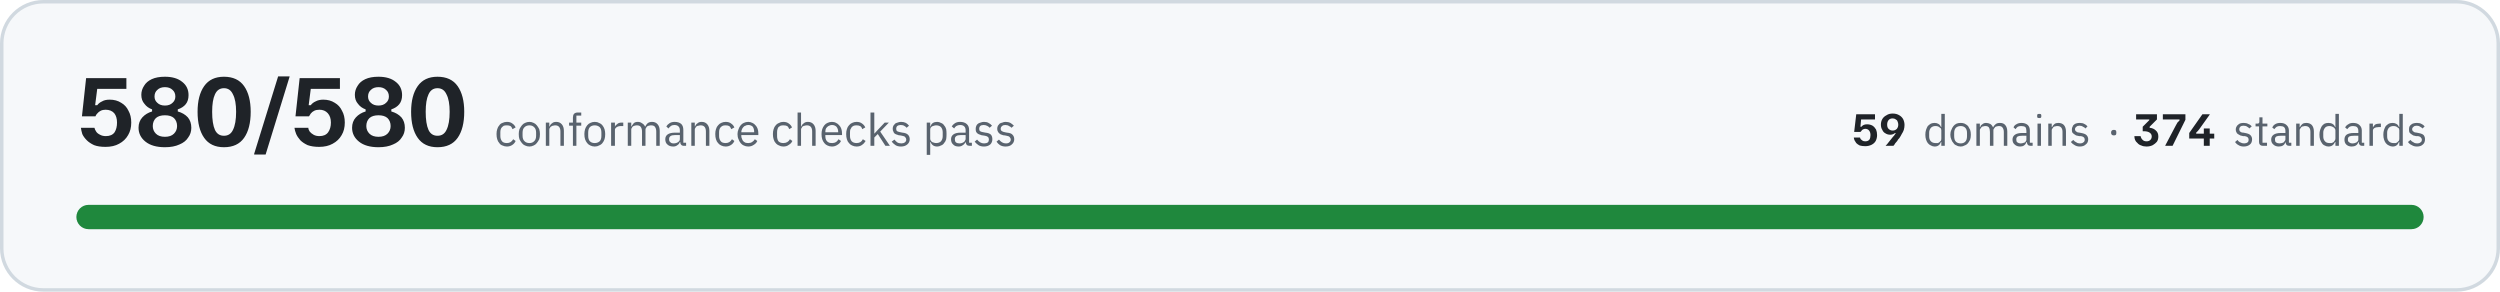
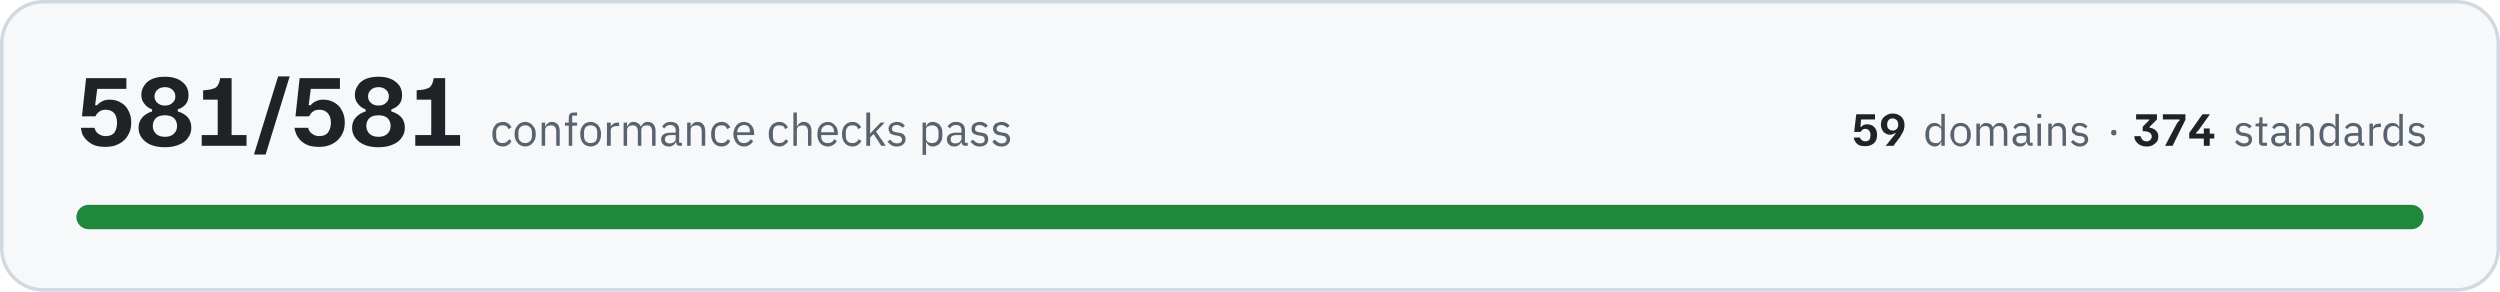
- <svg xmlns="http://www.w3.org/2000/svg" width="720" height="84" viewBox="0 0 7200 840" role="img" aria-label="All 580 conformance checks pass, across 59 domains and 374 standards">
+ <svg xmlns="http://www.w3.org/2000/svg" width="720" height="84" viewBox="0 0 7200 840" role="img" aria-label="All 581 conformance checks pass, across 59 domains and 374 standards">
  <rect x="5" y="5" width="7190" height="830" rx="120" fill="#f6f8fa" stroke="#d1d9e0" stroke-width="10" />
-   <path fill="#1f2328" d="M304 423Q284 423 271 418Q258 412 250 404Q241 395 237 386Q234 376 233 368L272 368Q273 373 277 379Q280 384 288 388Q295 392 305 392Q322 392 330 381Q337 370 337 353Q337 336 329 326Q320 316 304 316Q296 316 290 319Q284 322 280 327Q276 331 275 335L236 335L248 225L364 225L364 256L280 256L274 303L280 303Q285 296 294 292Q302 287 316 287Q335 287 349 296Q363 304 370 319Q378 333 378 353Q378 374 369 389Q360 405 343 414Q327 423 304 423ZM475 424Q439 424 419 408Q399 392 399 368Q399 350 410 338Q421 326 438 321L438 315Q424 310 416 299Q407 289 407 273Q407 259 415 247Q422 235 437 228Q452 221 475 221Q507 221 525 236Q543 250 543 274Q543 290 535 300Q527 310 512 315L512 321Q530 326 541 338Q551 350 551 368Q551 384 542 396Q534 409 517 416Q500 424 475 424ZM475 394Q492 394 501 385Q510 376 510 363Q510 349 501 340Q492 332 475 332Q458 332 449 340Q440 349 440 363Q440 376 449 385Q458 394 475 394ZM475 304Q489 304 497 296Q505 289 505 278Q505 266 497 259Q489 251 475 251Q461 251 453 259Q445 266 445 278Q445 289 453 296Q461 304 475 304ZM645 424Q607 424 588 397Q569 370 569 322Q569 275 588 248Q607 221 645 221Q684 221 703 248Q722 275 722 322Q722 370 703 397Q684 424 645 424ZM645 391Q663 391 671 374Q680 356 680 322Q680 289 671 272Q663 254 645 254Q627 254 619 272Q611 289 611 322Q611 356 619 374Q627 391 645 391ZM732 445L732 443L801 220L834 220L834 221L765 445L732 445ZM919 423Q900 423 886 418Q873 412 865 404Q857 395 853 386Q849 376 848 368L888 368Q888 373 892 379Q896 384 903 388Q910 392 920 392Q937 392 945 381Q953 370 953 353Q953 336 944 326Q935 316 920 316Q911 316 905 319Q899 322 895 327Q892 331 890 335L851 335L863 225L979 225L979 256L895 256L889 303L895 303Q900 296 909 292Q918 287 931 287Q950 287 964 296Q978 304 985 319Q993 333 993 353Q993 374 984 389Q975 405 958 414Q942 423 919 423ZM1090 424Q1054 424 1034 408Q1014 392 1014 368Q1014 350 1025 338Q1036 326 1053 321L1053 315Q1039 310 1031 299Q1022 289 1022 273Q1022 259 1030 247Q1037 235 1052 228Q1067 221 1090 221Q1122 221 1140 236Q1158 250 1158 274Q1158 290 1150 300Q1142 310 1127 315L1127 321Q1145 326 1156 338Q1166 350 1166 368Q1166 384 1157 396Q1149 409 1132 416Q1115 424 1090 424ZM1090 394Q1107 394 1116 385Q1125 376 1125 363Q1125 349 1116 340Q1107 332 1090 332Q1073 332 1064 340Q1055 349 1055 363Q1055 376 1064 385Q1073 394 1090 394ZM1090 304Q1104 304 1112 296Q1120 289 1120 278Q1120 266 1112 259Q1104 251 1090 251Q1076 251 1068 259Q1060 266 1060 278Q1060 289 1068 296Q1076 304 1090 304ZM1260 424Q1222 424 1203 397Q1184 370 1184 322Q1184 275 1203 248Q1222 221 1260 221Q1299 221 1318 248Q1337 275 1337 322Q1337 370 1318 397Q1299 424 1260 424ZM1260 391Q1278 391 1286 374Q1295 356 1295 322Q1295 289 1286 272Q1278 254 1260 254Q1242 254 1234 272Q1226 289 1226 322Q1226 356 1234 374Q1242 391 1260 391Z" />
-   <path fill="#59636e" d="M1460 422Q1453 422 1447 419Q1441 417 1438 412Q1434 408 1432 401Q1430 395 1430 386Q1430 378 1432 372Q1434 365 1438 361Q1441 356 1447 354Q1453 351 1460 351Q1470 351 1476 356Q1482 360 1485 367L1476 372Q1474 366 1470 363Q1466 361 1460 361Q1455 361 1451 362Q1448 364 1446 366Q1443 369 1442 373Q1441 376 1441 381L1441 392Q1441 401 1446 407Q1450 412 1460 412Q1472 412 1478 401L1485 406Q1482 413 1476 417Q1469 422 1460 422ZM1525 422Q1518 422 1512 419Q1507 417 1503 412Q1499 407 1496 401Q1494 395 1494 386Q1494 379 1496 372Q1499 366 1503 361Q1507 356 1512 354Q1518 351 1525 351Q1531 351 1537 354Q1542 356 1546 361Q1550 366 1553 372Q1555 379 1555 386Q1555 395 1553 401Q1550 407 1546 412Q1542 417 1537 419Q1531 422 1525 422ZM1525 412Q1533 412 1538 407Q1544 402 1544 391L1544 382Q1544 371 1538 366Q1533 361 1525 361Q1516 361 1511 366Q1505 371 1505 382L1505 391Q1505 402 1511 407Q1516 412 1525 412ZM1572 420L1572 353L1582 353L1582 364L1583 364Q1585 358 1590 355Q1594 351 1602 351Q1612 351 1618 358Q1624 365 1624 377L1624 420L1614 420L1614 379Q1614 361 1599 361Q1596 361 1593 362Q1590 362 1588 364Q1585 365 1584 368Q1582 370 1582 373L1582 420L1572 420ZM1650 362L1639 362L1639 353L1650 353L1650 339Q1650 332 1653 328Q1657 324 1664 324L1674 324L1674 333L1660 333L1660 353L1674 353L1674 362L1660 362L1660 420L1650 420L1650 362ZM1713 422Q1706 422 1700 419Q1695 417 1691 412Q1687 407 1685 401Q1683 395 1683 386Q1683 379 1685 372Q1687 366 1691 361Q1695 356 1700 354Q1706 351 1713 351Q1720 351 1725 354Q1731 356 1735 361Q1739 366 1741 372Q1743 379 1743 386Q1743 395 1741 401Q1739 407 1735 412Q1731 417 1725 419Q1720 422 1713 422ZM1713 412Q1721 412 1727 407Q1732 402 1732 391L1732 382Q1732 371 1727 366Q1721 361 1713 361Q1704 361 1699 366Q1694 371 1694 382L1694 391Q1694 402 1699 407Q1704 412 1713 412ZM1760 420L1760 353L1771 353L1771 365L1771 365Q1773 360 1778 357Q1782 353 1791 353L1795 353L1795 363L1789 363Q1780 363 1775 367Q1771 370 1771 374L1771 420L1760 420ZM1808 420L1808 353L1818 353L1818 364L1819 364Q1820 361 1822 359Q1823 357 1825 355Q1827 353 1830 352Q1833 351 1837 351Q1844 351 1849 355Q1855 358 1858 365L1858 365Q1860 360 1865 355Q1870 351 1878 351Q1888 351 1894 358Q1900 365 1900 377L1900 420L1890 420L1890 379Q1890 370 1886 365Q1883 361 1875 361Q1872 361 1869 362Q1866 362 1864 364Q1862 365 1861 368Q1859 370 1859 373L1859 420L1849 420L1849 379Q1849 370 1845 365Q1842 361 1834 361Q1831 361 1828 362Q1826 362 1823 364Q1821 365 1820 368Q1818 370 1818 373L1818 420L1808 420ZM1970 420Q1964 420 1962 417Q1959 414 1959 409L1958 409Q1956 415 1951 418Q1946 422 1939 422Q1928 422 1922 416Q1916 411 1916 401Q1916 392 1923 387Q1930 382 1945 382L1958 382L1958 375Q1958 368 1954 364Q1950 360 1942 360Q1936 360 1932 363Q1928 366 1925 370L1919 364Q1922 359 1928 355Q1934 351 1943 351Q1955 351 1962 357Q1968 363 1968 374L1968 411L1976 411L1976 420L1970 420ZM1940 413Q1944 413 1947 412Q1951 411 1953 409Q1955 408 1957 405Q1958 403 1958 400L1958 389L1944 389Q1935 389 1931 392Q1927 395 1927 400L1927 402Q1927 407 1931 410Q1934 413 1940 413ZM1991 420L1991 353L2001 353L2001 364L2002 364Q2004 358 2009 355Q2013 351 2021 351Q2031 351 2037 358Q2043 365 2043 377L2043 420L2033 420L2033 379Q2033 361 2018 361Q2015 361 2012 362Q2009 362 2006 364Q2004 365 2003 368Q2001 370 2001 373L2001 420L1991 420ZM2090 422Q2083 422 2077 419Q2072 417 2068 412Q2064 408 2062 401Q2060 395 2060 386Q2060 378 2062 372Q2064 365 2068 361Q2072 356 2077 354Q2083 351 2090 351Q2100 351 2106 356Q2112 360 2115 367L2106 372Q2104 366 2100 363Q2096 361 2090 361Q2085 361 2082 362Q2078 364 2076 366Q2073 369 2072 373Q2071 376 2071 381L2071 392Q2071 401 2076 407Q2080 412 2090 412Q2102 412 2108 401L2115 406Q2112 413 2106 417Q2099 422 2090 422ZM2155 422Q2148 422 2142 419Q2137 417 2133 412Q2129 407 2127 401Q2124 395 2124 386Q2124 379 2127 372Q2129 366 2133 361Q2137 356 2142 354Q2148 351 2155 351Q2161 351 2167 354Q2172 356 2176 361Q2180 365 2182 371Q2184 377 2184 384L2184 389L2135 389L2135 392Q2135 396 2137 400Q2138 404 2141 407Q2143 409 2147 411Q2151 412 2155 412Q2162 412 2166 409Q2171 406 2174 401L2181 406Q2178 413 2171 417Q2164 422 2155 422ZM2155 360Q2150 360 2147 362Q2143 363 2141 366Q2138 369 2137 372Q2135 376 2135 380L2135 381L2172 381L2172 380Q2172 371 2168 365Q2163 360 2155 360ZM2256 422Q2249 422 2244 419Q2238 417 2234 412Q2230 408 2228 401Q2226 395 2226 386Q2226 378 2228 372Q2230 365 2234 361Q2238 356 2244 354Q2249 351 2256 351Q2266 351 2272 356Q2278 360 2281 367L2273 372Q2271 366 2267 363Q2263 361 2256 361Q2252 361 2248 362Q2245 364 2242 366Q2240 369 2239 373Q2238 376 2238 381L2238 392Q2238 401 2242 407Q2247 412 2256 412Q2269 412 2275 401L2282 406Q2279 413 2272 417Q2266 422 2256 422ZM2297 324L2307 324L2307 364L2308 364Q2310 358 2315 355Q2319 351 2327 351Q2337 351 2343 358Q2349 365 2349 377L2349 420L2339 420L2339 379Q2339 361 2324 361Q2320 361 2318 362Q2315 362 2312 364Q2310 365 2309 368Q2307 370 2307 373L2307 420L2297 420L2297 324ZM2396 422Q2389 422 2383 419Q2378 417 2374 412Q2370 407 2368 401Q2366 395 2366 386Q2366 379 2368 372Q2370 366 2374 361Q2378 356 2383 354Q2389 351 2396 351Q2403 351 2408 354Q2413 356 2417 361Q2421 365 2423 371Q2425 377 2425 384L2425 389L2377 389L2377 392Q2377 396 2378 400Q2379 404 2382 407Q2384 409 2388 411Q2392 412 2397 412Q2403 412 2408 409Q2412 406 2415 401L2422 406Q2419 413 2412 417Q2405 422 2396 422ZM2396 360Q2392 360 2388 362Q2385 363 2382 366Q2379 369 2378 372Q2377 376 2377 380L2377 381L2414 381L2414 380Q2414 371 2409 365Q2404 360 2396 360ZM2467 422Q2460 422 2454 419Q2449 417 2445 412Q2441 408 2439 401Q2437 395 2437 386Q2437 378 2439 372Q2441 365 2445 361Q2449 356 2454 354Q2460 351 2467 351Q2477 351 2483 356Q2489 360 2492 367L2483 372Q2482 366 2477 363Q2473 361 2467 361Q2462 361 2459 362Q2455 364 2453 366Q2451 369 2449 373Q2448 376 2448 381L2448 392Q2448 401 2453 407Q2458 412 2467 412Q2480 412 2485 401L2493 406Q2489 413 2483 417Q2477 422 2467 422ZM2507 324L2518 324L2518 385L2518 385L2529 373L2548 353L2560 353L2535 379L2563 420L2550 420L2528 386L2518 396L2518 420L2507 420L2507 324ZM2595 422Q2585 422 2579 418Q2573 414 2568 408L2576 402Q2580 407 2584 410Q2589 413 2596 413Q2602 413 2606 410Q2610 407 2610 402Q2610 398 2607 395Q2605 392 2598 391L2593 390Q2588 390 2584 388Q2580 387 2577 385Q2574 383 2573 379Q2571 376 2571 371Q2571 366 2573 362Q2575 359 2578 356Q2581 354 2585 353Q2590 351 2595 351Q2603 351 2609 354Q2614 357 2618 362L2611 368Q2609 365 2605 363Q2601 360 2594 360Q2588 360 2584 363Q2581 366 2581 371Q2581 376 2584 378Q2588 380 2594 381L2599 382Q2610 383 2615 388Q2620 393 2620 401Q2620 410 2613 416Q2606 422 2595 422ZM2669 353L2679 353L2679 364L2680 364Q2682 357 2687 354Q2692 351 2699 351Q2705 351 2710 354Q2716 356 2719 361Q2723 365 2725 372Q2726 378 2726 386Q2726 395 2725 401Q2723 408 2719 412Q2716 417 2710 419Q2705 422 2699 422Q2685 422 2680 409L2679 409L2679 446L2669 446L2669 353ZM2696 412Q2705 412 2710 407Q2715 401 2715 392L2715 381Q2715 372 2710 366Q2705 361 2696 361Q2693 361 2690 362Q2686 363 2684 364Q2682 366 2680 368Q2679 371 2679 374L2679 399Q2679 402 2680 404Q2682 407 2684 409Q2686 410 2690 411Q2693 412 2696 412ZM2793 420Q2787 420 2784 417Q2782 414 2781 409L2781 409Q2778 415 2773 418Q2768 422 2761 422Q2750 422 2745 416Q2739 411 2739 401Q2739 392 2746 387Q2753 382 2767 382L2781 382L2781 375Q2781 368 2777 364Q2773 360 2765 360Q2759 360 2754 363Q2750 366 2748 370L2741 364Q2744 359 2750 355Q2756 351 2765 351Q2777 351 2784 357Q2791 363 2791 374L2791 411L2799 411L2799 420L2793 420ZM2763 413Q2767 413 2770 412Q2773 411 2776 409Q2778 408 2779 405Q2781 403 2781 400L2781 389L2767 389Q2758 389 2754 392Q2750 395 2750 400L2750 402Q2750 407 2753 410Q2757 413 2763 413ZM2834 422Q2824 422 2818 418Q2812 414 2807 408L2814 402Q2818 407 2823 410Q2828 413 2834 413Q2841 413 2845 410Q2848 407 2848 402Q2848 398 2846 395Q2843 392 2837 391L2831 390Q2827 390 2823 388Q2819 387 2816 385Q2813 383 2811 379Q2810 376 2810 371Q2810 366 2812 362Q2813 359 2817 356Q2820 354 2824 353Q2829 351 2834 351Q2842 351 2847 354Q2853 357 2857 362L2850 368Q2848 365 2844 363Q2839 360 2833 360Q2826 360 2823 363Q2820 366 2820 371Q2820 376 2823 378Q2826 380 2833 381L2838 382Q2849 383 2854 388Q2858 393 2858 401Q2858 410 2852 416Q2845 422 2834 422ZM2896 422Q2887 422 2880 418Q2874 414 2870 408L2877 402Q2881 407 2886 410Q2891 413 2897 413Q2904 413 2907 410Q2911 407 2911 402Q2911 398 2908 395Q2906 392 2899 391L2894 390Q2889 390 2885 388Q2881 387 2879 385Q2876 383 2874 379Q2872 376 2872 371Q2872 366 2874 362Q2876 359 2879 356Q2882 354 2887 353Q2891 351 2896 351Q2904 351 2910 354Q2915 357 2920 362L2913 368Q2911 365 2906 363Q2902 360 2895 360Q2889 360 2886 363Q2882 366 2882 371Q2882 376 2886 378Q2889 380 2895 381L2900 382Q2912 383 2916 388Q2921 393 2921 401Q2921 410 2914 416Q2908 422 2896 422Z" />
+   <path fill="#1f2328" d="M304 423Q284 423 271 418Q258 412 250 404Q241 395 237 386Q234 376 233 368L272 368Q273 373 277 379Q280 384 288 388Q295 392 305 392Q322 392 330 381Q337 370 337 353Q337 336 329 326Q320 316 304 316Q296 316 290 319Q284 322 280 327Q276 331 275 335L236 335L248 225L364 225L364 256L280 256L274 303L280 303Q285 296 294 292Q302 287 316 287Q335 287 349 296Q363 304 370 319Q378 333 378 353Q378 374 369 389Q360 405 343 414Q327 423 304 423ZM475 424Q439 424 419 408Q399 392 399 368Q399 350 410 338Q421 326 438 321L438 315Q424 310 416 299Q407 289 407 273Q407 259 415 247Q422 235 437 228Q452 221 475 221Q507 221 525 236Q543 250 543 274Q543 290 535 300Q527 310 512 315L512 321Q530 326 541 338Q551 350 551 368Q551 384 542 396Q534 409 517 416Q500 424 475 424ZM475 394Q492 394 501 385Q510 376 510 363Q510 349 501 340Q492 332 475 332Q458 332 449 340Q440 349 440 363Q440 376 449 385Q458 394 475 394ZM475 304Q489 304 497 296Q505 289 505 278Q505 266 497 259Q489 251 475 251Q461 251 453 259Q445 266 445 278Q445 289 453 296Q461 304 475 304ZM581 420L581 389L627 389L627 287L585 287L585 260L597 259Q608 258 615 255Q623 253 627 246Q632 239 634 225L667 225L667 389L710 389L710 420L581 420ZM732 445L732 443L801 220L834 220L834 221L765 445L732 445ZM919 423Q900 423 886 418Q873 412 865 404Q857 395 853 386Q849 376 848 368L888 368Q888 373 892 379Q896 384 903 388Q910 392 920 392Q937 392 945 381Q953 370 953 353Q953 336 944 326Q935 316 920 316Q911 316 905 319Q899 322 895 327Q892 331 890 335L851 335L863 225L979 225L979 256L895 256L889 303L895 303Q900 296 909 292Q918 287 931 287Q950 287 964 296Q978 304 985 319Q993 333 993 353Q993 374 984 389Q975 405 958 414Q942 423 919 423ZM1090 424Q1054 424 1034 408Q1014 392 1014 368Q1014 350 1025 338Q1036 326 1053 321L1053 315Q1039 310 1031 299Q1022 289 1022 273Q1022 259 1030 247Q1037 235 1052 228Q1067 221 1090 221Q1122 221 1140 236Q1158 250 1158 274Q1158 290 1150 300Q1142 310 1127 315L1127 321Q1145 326 1156 338Q1166 350 1166 368Q1166 384 1157 396Q1149 409 1132 416Q1115 424 1090 424ZM1090 394Q1107 394 1116 385Q1125 376 1125 363Q1125 349 1116 340Q1107 332 1090 332Q1073 332 1064 340Q1055 349 1055 363Q1055 376 1064 385Q1073 394 1090 394ZM1090 304Q1104 304 1112 296Q1120 289 1120 278Q1120 266 1112 259Q1104 251 1090 251Q1076 251 1068 259Q1060 266 1060 278Q1060 289 1068 296Q1076 304 1090 304ZM1196 420L1196 389L1242 389L1242 287L1200 287L1200 260L1212 259Q1223 258 1230 255Q1238 253 1242 246Q1247 239 1249 225L1282 225L1282 389L1325 389L1325 420L1196 420Z" />
+   <path fill="#59636e" d="M1448 422Q1441 422 1435 419Q1429 417 1426 412Q1422 408 1420 401Q1418 395 1418 386Q1418 378 1420 372Q1422 365 1426 361Q1429 356 1435 354Q1441 351 1448 351Q1458 351 1464 356Q1470 360 1473 367L1464 372Q1462 366 1458 363Q1454 361 1448 361Q1443 361 1439 362Q1436 364 1434 366Q1431 369 1430 373Q1429 376 1429 381L1429 392Q1429 401 1434 407Q1438 412 1448 412Q1460 412 1466 401L1473 406Q1470 413 1464 417Q1457 422 1448 422ZM1513 422Q1506 422 1500 419Q1495 417 1491 412Q1487 407 1484 401Q1482 395 1482 386Q1482 379 1484 372Q1487 366 1491 361Q1495 356 1500 354Q1506 351 1513 351Q1519 351 1525 354Q1530 356 1534 361Q1538 366 1541 372Q1543 379 1543 386Q1543 395 1541 401Q1538 407 1534 412Q1530 417 1525 419Q1519 422 1513 422ZM1513 412Q1521 412 1526 407Q1532 402 1532 391L1532 382Q1532 371 1526 366Q1521 361 1513 361Q1504 361 1499 366Q1493 371 1493 382L1493 391Q1493 402 1499 407Q1504 412 1513 412ZM1560 420L1560 353L1570 353L1570 364L1571 364Q1573 358 1578 355Q1582 351 1590 351Q1600 351 1606 358Q1612 365 1612 377L1612 420L1602 420L1602 379Q1602 361 1587 361Q1584 361 1581 362Q1578 362 1575 364Q1573 365 1572 368Q1570 370 1570 373L1570 420L1560 420ZM1638 362L1627 362L1627 353L1638 353L1638 339Q1638 332 1641 328Q1645 324 1652 324L1662 324L1662 333L1648 333L1648 353L1662 353L1662 362L1648 362L1648 420L1638 420L1638 362ZM1701 422Q1694 422 1688 419Q1683 417 1679 412Q1675 407 1673 401Q1671 395 1671 386Q1671 379 1673 372Q1675 366 1679 361Q1683 356 1688 354Q1694 351 1701 351Q1708 351 1713 354Q1719 356 1723 361Q1727 366 1729 372Q1731 379 1731 386Q1731 395 1729 401Q1727 407 1723 412Q1719 417 1713 419Q1708 422 1701 422ZM1701 412Q1709 412 1715 407Q1720 402 1720 391L1720 382Q1720 371 1715 366Q1709 361 1701 361Q1692 361 1687 366Q1682 371 1682 382L1682 391Q1682 402 1687 407Q1692 412 1701 412ZM1748 420L1748 353L1759 353L1759 365L1759 365Q1761 360 1766 357Q1770 353 1779 353L1783 353L1783 363L1777 363Q1768 363 1763 367Q1759 370 1759 374L1759 420L1748 420ZM1796 420L1796 353L1806 353L1806 364L1807 364Q1808 361 1810 359Q1811 357 1813 355Q1815 353 1818 352Q1821 351 1825 351Q1832 351 1837 355Q1843 358 1846 365L1846 365Q1848 360 1853 355Q1858 351 1866 351Q1876 351 1882 358Q1888 365 1888 377L1888 420L1878 420L1878 379Q1878 370 1874 365Q1871 361 1863 361Q1860 361 1857 362Q1854 362 1852 364Q1850 365 1849 368Q1847 370 1847 373L1847 420L1837 420L1837 379Q1837 370 1833 365Q1830 361 1822 361Q1819 361 1816 362Q1814 362 1811 364Q1809 365 1808 368Q1806 370 1806 373L1806 420L1796 420ZM1958 420Q1952 420 1950 417Q1947 414 1947 409L1946 409Q1944 415 1939 418Q1934 422 1927 422Q1916 422 1910 416Q1904 411 1904 401Q1904 392 1911 387Q1918 382 1933 382L1946 382L1946 375Q1946 368 1942 364Q1938 360 1930 360Q1924 360 1920 363Q1916 366 1913 370L1907 364Q1910 359 1916 355Q1922 351 1931 351Q1943 351 1950 357Q1956 363 1956 374L1956 411L1964 411L1964 420L1958 420ZM1928 413Q1932 413 1935 412Q1939 411 1941 409Q1943 408 1945 405Q1946 403 1946 400L1946 389L1932 389Q1923 389 1919 392Q1915 395 1915 400L1915 402Q1915 407 1919 410Q1922 413 1928 413ZM1979 420L1979 353L1989 353L1989 364L1990 364Q1992 358 1997 355Q2001 351 2009 351Q2019 351 2025 358Q2031 365 2031 377L2031 420L2021 420L2021 379Q2021 361 2006 361Q2003 361 2000 362Q1997 362 1994 364Q1992 365 1991 368Q1989 370 1989 373L1989 420L1979 420ZM2078 422Q2071 422 2065 419Q2060 417 2056 412Q2052 408 2050 401Q2048 395 2048 386Q2048 378 2050 372Q2052 365 2056 361Q2060 356 2065 354Q2071 351 2078 351Q2088 351 2094 356Q2100 360 2103 367L2094 372Q2092 366 2088 363Q2084 361 2078 361Q2073 361 2070 362Q2066 364 2064 366Q2061 369 2060 373Q2059 376 2059 381L2059 392Q2059 401 2064 407Q2068 412 2078 412Q2090 412 2096 401L2103 406Q2100 413 2094 417Q2087 422 2078 422ZM2143 422Q2136 422 2130 419Q2125 417 2121 412Q2117 407 2115 401Q2112 395 2112 386Q2112 379 2115 372Q2117 366 2121 361Q2125 356 2130 354Q2136 351 2143 351Q2149 351 2155 354Q2160 356 2164 361Q2168 365 2170 371Q2172 377 2172 384L2172 389L2123 389L2123 392Q2123 396 2125 400Q2126 404 2129 407Q2131 409 2135 411Q2139 412 2143 412Q2150 412 2154 409Q2159 406 2162 401L2169 406Q2166 413 2159 417Q2152 422 2143 422ZM2143 360Q2138 360 2135 362Q2131 363 2129 366Q2126 369 2125 372Q2123 376 2123 380L2123 381L2160 381L2160 380Q2160 371 2156 365Q2151 360 2143 360ZM2244 422Q2237 422 2232 419Q2226 417 2222 412Q2218 408 2216 401Q2214 395 2214 386Q2214 378 2216 372Q2218 365 2222 361Q2226 356 2232 354Q2237 351 2244 351Q2254 351 2260 356Q2266 360 2269 367L2261 372Q2259 366 2255 363Q2251 361 2244 361Q2240 361 2236 362Q2233 364 2230 366Q2228 369 2227 373Q2226 376 2226 381L2226 392Q2226 401 2230 407Q2235 412 2244 412Q2257 412 2263 401L2270 406Q2267 413 2260 417Q2254 422 2244 422ZM2285 324L2295 324L2295 364L2296 364Q2298 358 2303 355Q2307 351 2315 351Q2325 351 2331 358Q2337 365 2337 377L2337 420L2327 420L2327 379Q2327 361 2312 361Q2308 361 2306 362Q2303 362 2300 364Q2298 365 2297 368Q2295 370 2295 373L2295 420L2285 420L2285 324ZM2384 422Q2377 422 2371 419Q2366 417 2362 412Q2358 407 2356 401Q2354 395 2354 386Q2354 379 2356 372Q2358 366 2362 361Q2366 356 2371 354Q2377 351 2384 351Q2391 351 2396 354Q2401 356 2405 361Q2409 365 2411 371Q2413 377 2413 384L2413 389L2365 389L2365 392Q2365 396 2366 400Q2367 404 2370 407Q2372 409 2376 411Q2380 412 2385 412Q2391 412 2396 409Q2400 406 2403 401L2410 406Q2407 413 2400 417Q2393 422 2384 422ZM2384 360Q2380 360 2376 362Q2373 363 2370 366Q2367 369 2366 372Q2365 376 2365 380L2365 381L2402 381L2402 380Q2402 371 2397 365Q2392 360 2384 360ZM2455 422Q2448 422 2442 419Q2437 417 2433 412Q2429 408 2427 401Q2425 395 2425 386Q2425 378 2427 372Q2429 365 2433 361Q2437 356 2442 354Q2448 351 2455 351Q2465 351 2471 356Q2477 360 2480 367L2471 372Q2470 366 2465 363Q2461 361 2455 361Q2450 361 2447 362Q2443 364 2441 366Q2439 369 2437 373Q2436 376 2436 381L2436 392Q2436 401 2441 407Q2446 412 2455 412Q2468 412 2473 401L2481 406Q2477 413 2471 417Q2465 422 2455 422ZM2495 324L2506 324L2506 385L2506 385L2517 373L2536 353L2548 353L2523 379L2551 420L2538 420L2516 386L2506 396L2506 420L2495 420L2495 324ZM2583 422Q2573 422 2567 418Q2561 414 2556 408L2564 402Q2568 407 2572 410Q2577 413 2584 413Q2590 413 2594 410Q2598 407 2598 402Q2598 398 2595 395Q2593 392 2586 391L2581 390Q2576 390 2572 388Q2568 387 2565 385Q2562 383 2561 379Q2559 376 2559 371Q2559 366 2561 362Q2563 359 2566 356Q2569 354 2573 353Q2578 351 2583 351Q2591 351 2597 354Q2602 357 2606 362L2599 368Q2597 365 2593 363Q2589 360 2582 360Q2576 360 2572 363Q2569 366 2569 371Q2569 376 2572 378Q2576 380 2582 381L2587 382Q2598 383 2603 388Q2608 393 2608 401Q2608 410 2601 416Q2594 422 2583 422ZM2657 353L2667 353L2667 364L2668 364Q2670 357 2675 354Q2680 351 2687 351Q2693 351 2698 354Q2704 356 2707 361Q2711 365 2713 372Q2714 378 2714 386Q2714 395 2713 401Q2711 408 2707 412Q2704 417 2698 419Q2693 422 2687 422Q2673 422 2668 409L2667 409L2667 446L2657 446L2657 353ZM2684 412Q2693 412 2698 407Q2703 401 2703 392L2703 381Q2703 372 2698 366Q2693 361 2684 361Q2681 361 2678 362Q2674 363 2672 364Q2670 366 2668 368Q2667 371 2667 374L2667 399Q2667 402 2668 404Q2670 407 2672 409Q2674 410 2678 411Q2681 412 2684 412ZM2781 420Q2775 420 2772 417Q2770 414 2769 409L2769 409Q2766 415 2761 418Q2756 422 2749 422Q2738 422 2733 416Q2727 411 2727 401Q2727 392 2734 387Q2741 382 2755 382L2769 382L2769 375Q2769 368 2765 364Q2761 360 2753 360Q2747 360 2742 363Q2738 366 2736 370L2729 364Q2732 359 2738 355Q2744 351 2753 351Q2765 351 2772 357Q2779 363 2779 374L2779 411L2787 411L2787 420L2781 420ZM2751 413Q2755 413 2758 412Q2761 411 2764 409Q2766 408 2767 405Q2769 403 2769 400L2769 389L2755 389Q2746 389 2742 392Q2738 395 2738 400L2738 402Q2738 407 2741 410Q2745 413 2751 413ZM2822 422Q2812 422 2806 418Q2800 414 2795 408L2802 402Q2806 407 2811 410Q2816 413 2822 413Q2829 413 2833 410Q2836 407 2836 402Q2836 398 2834 395Q2831 392 2825 391L2819 390Q2815 390 2811 388Q2807 387 2804 385Q2801 383 2799 379Q2798 376 2798 371Q2798 366 2800 362Q2801 359 2805 356Q2808 354 2812 353Q2817 351 2822 351Q2830 351 2835 354Q2841 357 2845 362L2838 368Q2836 365 2832 363Q2827 360 2821 360Q2814 360 2811 363Q2808 366 2808 371Q2808 376 2811 378Q2814 380 2821 381L2826 382Q2837 383 2842 388Q2846 393 2846 401Q2846 410 2840 416Q2833 422 2822 422ZM2884 422Q2875 422 2868 418Q2862 414 2858 408L2865 402Q2869 407 2874 410Q2879 413 2885 413Q2892 413 2895 410Q2899 407 2899 402Q2899 398 2896 395Q2894 392 2887 391L2882 390Q2877 390 2873 388Q2869 387 2867 385Q2864 383 2862 379Q2860 376 2860 371Q2860 366 2862 362Q2864 359 2867 356Q2870 354 2875 353Q2879 351 2884 351Q2892 351 2898 354Q2903 357 2908 362L2901 368Q2899 365 2894 363Q2890 360 2883 360Q2877 360 2874 363Q2870 366 2870 371Q2870 376 2874 378Q2877 380 2883 381L2888 382Q2900 383 2904 388Q2909 393 2909 401Q2909 410 2902 416Q2896 422 2884 422Z" />
  <path fill="#1f2328" d="M5372 421Q5363 421 5356 419Q5350 416 5346 412Q5343 408 5341 404Q5339 399 5339 396L5357 396Q5357 398 5359 401Q5361 403 5364 405Q5367 407 5372 407Q5380 407 5384 402Q5387 397 5387 389Q5387 381 5383 376Q5379 371 5372 371Q5368 371 5365 373Q5362 374 5361 377Q5359 379 5358 380L5340 380L5346 329L5400 329L5400 344L5360 344L5358 365L5361 365Q5363 362 5367 360Q5371 358 5377 358Q5386 358 5393 362Q5399 366 5403 373Q5406 380 5406 389Q5406 398 5402 406Q5398 413 5390 417Q5382 421 5372 421ZM5431 420L5431 419Q5434 417 5439 410Q5444 404 5451 395Q5456 390 5458 386Q5460 383 5460 383L5458 383Q5456 384 5453 386Q5449 388 5444 388Q5436 388 5430 384Q5424 381 5421 374Q5417 368 5417 359Q5417 350 5421 343Q5425 336 5433 332Q5440 327 5451 327Q5462 327 5470 332Q5477 336 5481 343Q5485 351 5485 360Q5485 367 5483 374Q5481 380 5477 386Q5474 392 5470 398Q5470 398 5468 400Q5466 402 5464 406Q5461 410 5458 413Q5456 417 5453 420L5431 420ZM5451 376Q5458 376 5463 371Q5467 366 5467 359Q5467 354 5465 350Q5464 346 5460 344Q5456 341 5451 341Q5443 341 5439 346Q5435 351 5435 359Q5435 367 5439 371Q5444 376 5451 376Z" />
  <path fill="#59636e" d="M5591 409L5590 409Q5585 422 5572 422Q5566 422 5561 419Q5556 417 5552 412Q5549 408 5547 402Q5545 396 5545 388Q5545 380 5547 374Q5549 368 5552 363Q5556 359 5561 356Q5566 354 5572 354Q5578 354 5583 357Q5588 360 5590 366L5591 366L5591 328L5601 328L5601 420L5591 420L5591 409ZM5574 412Q5578 412 5581 412Q5584 411 5586 409Q5588 407 5590 405Q5591 402 5591 399L5591 375Q5591 373 5590 370Q5588 368 5586 367Q5584 365 5581 364Q5578 363 5574 363Q5566 363 5561 368Q5556 374 5556 382L5556 393Q5556 402 5561 407Q5566 412 5574 412ZM5647 422Q5640 422 5635 419Q5629 417 5626 412Q5622 408 5620 402Q5617 396 5617 388Q5617 380 5620 374Q5622 368 5626 363Q5629 359 5635 356Q5640 354 5647 354Q5653 354 5658 356Q5664 359 5668 363Q5671 368 5674 374Q5676 380 5676 388Q5676 396 5674 402Q5671 408 5668 412Q5664 417 5658 419Q5653 422 5647 422ZM5647 413Q5655 413 5660 408Q5665 403 5665 392L5665 383Q5665 373 5660 368Q5655 363 5647 363Q5638 363 5633 368Q5628 373 5628 383L5628 392Q5628 403 5633 408Q5638 413 5647 413ZM5692 420L5692 356L5702 356L5702 366L5703 366Q5704 363 5705 361Q5707 359 5709 358Q5711 356 5714 355Q5716 354 5720 354Q5726 354 5732 357Q5737 360 5740 367L5740 367Q5742 362 5747 358Q5751 354 5760 354Q5770 354 5775 360Q5781 367 5781 379L5781 420L5771 420L5771 380Q5771 372 5767 367Q5764 363 5757 363Q5754 363 5751 364Q5748 364 5746 366Q5744 368 5743 370Q5741 372 5741 375L5741 420L5731 420L5731 380Q5731 372 5728 367Q5725 363 5718 363Q5715 363 5712 364Q5709 364 5707 366Q5705 368 5704 370Q5702 372 5702 375L5702 420L5692 420ZM5848 420Q5843 420 5840 417Q5838 414 5837 409L5836 409Q5834 416 5829 419Q5825 422 5818 422Q5808 422 5802 416Q5796 411 5796 402Q5796 393 5803 388Q5810 383 5824 383L5836 383L5836 377Q5836 370 5833 366Q5829 363 5821 363Q5815 363 5811 365Q5807 368 5805 372L5799 367Q5801 361 5807 358Q5813 354 5822 354Q5833 354 5840 360Q5846 366 5846 376L5846 411L5854 411L5854 420L5848 420ZM5819 413Q5823 413 5826 412Q5829 411 5832 410Q5834 408 5835 406Q5836 404 5836 401L5836 391L5823 391Q5815 391 5811 393Q5807 396 5807 400L5807 403Q5807 408 5810 410Q5814 413 5819 413ZM5873 340Q5870 340 5868 339Q5867 337 5867 335L5867 333Q5867 331 5868 329Q5870 328 5873 328Q5876 328 5878 329Q5879 331 5879 333L5879 335Q5879 337 5878 339Q5876 340 5873 340ZM5868 356L5878 356L5878 420L5868 420L5868 356ZM5899 420L5899 356L5909 356L5909 366L5910 366Q5912 361 5917 357Q5921 354 5928 354Q5938 354 5944 360Q5950 367 5950 379L5950 420L5940 420L5940 380Q5940 363 5925 363Q5922 363 5919 364Q5916 364 5914 366Q5912 368 5911 370Q5909 372 5909 375L5909 420L5899 420ZM5990 422Q5981 422 5975 418Q5969 415 5964 409L5971 403Q5975 408 5980 410Q5984 413 5990 413Q5997 413 6000 410Q6004 408 6004 402Q6004 399 6002 396Q5999 393 5993 392L5988 392Q5983 391 5979 390Q5976 388 5973 386Q5970 384 5968 381Q5967 378 5967 373Q5967 368 5969 365Q5970 361 5973 359Q5976 356 5981 355Q5985 354 5990 354Q5998 354 6003 357Q6008 359 6012 364L6006 370Q6004 367 5999 365Q5995 362 5989 362Q5983 362 5980 365Q5976 368 5976 372Q5976 377 5980 379Q5983 382 5989 382L5994 383Q6005 385 6009 389Q6014 394 6014 401Q6014 411 6007 416Q6001 422 5990 422Z" />
  <path fill="#59636e" d="M6088 390Q6084 390 6082 388Q6080 386 6080 383L6080 381Q6080 378 6082 376Q6084 374 6088 374Q6092 374 6094 376Q6095 378 6095 381L6095 383Q6095 386 6094 388Q6092 390 6088 390Z" />
  <path fill="#1f2328" d="M6182 422Q6173 422 6167 419Q6160 417 6156 412Q6151 408 6149 403Q6147 398 6147 392L6165 392Q6166 398 6170 402Q6174 407 6182 407Q6189 407 6193 403Q6197 399 6197 393Q6197 386 6191 382Q6185 378 6175 378L6171 378L6171 365L6182 354Q6184 352 6186 350Q6188 348 6190 346L6190 344L6152 344L6152 329L6212 329L6212 344L6191 365L6191 368Q6202 369 6209 376Q6216 382 6216 393Q6216 402 6212 408Q6207 414 6200 418Q6192 422 6182 422ZM6236 420L6236 419L6266 362Q6269 356 6271 353Q6274 350 6277 347L6277 344L6229 344L6229 329L6294 329L6294 345L6257 420L6236 420ZM6305 399L6305 383L6343 329L6364 329L6364 330L6334 372Q6332 374 6330 377Q6328 379 6325 382L6325 385L6377 385L6377 399L6305 399ZM6347 420L6347 392L6347 392L6347 370L6364 370L6364 392L6364 392L6364 420L6347 420Z" />
  <path fill="#59636e" d="M6462 422Q6453 422 6447 418Q6441 415 6437 409L6444 403Q6447 408 6452 410Q6457 413 6463 413Q6469 413 6473 410Q6476 408 6476 402Q6476 399 6474 396Q6471 393 6465 392L6460 392Q6455 391 6452 390Q6448 388 6445 386Q6442 384 6441 381Q6439 378 6439 373Q6439 368 6441 365Q6443 361 6446 359Q6449 356 6453 355Q6457 354 6462 354Q6470 354 6475 357Q6481 359 6485 364L6478 370Q6476 367 6472 365Q6468 362 6461 362Q6455 362 6452 365Q6449 368 6449 372Q6449 377 6452 379Q6455 382 6461 382L6466 383Q6477 385 6481 389Q6486 394 6486 401Q6486 411 6480 416Q6473 422 6462 422ZM6517 420Q6512 420 6509 417Q6506 414 6506 409L6506 364L6496 364L6496 356L6502 356Q6505 356 6506 354Q6507 353 6507 350L6507 338L6516 338L6516 356L6530 356L6530 364L6516 364L6516 411L6529 411L6529 420L6517 420ZM6593 420Q6588 420 6585 417Q6583 414 6582 409L6582 409Q6580 416 6575 419Q6570 422 6563 422Q6553 422 6547 416Q6541 411 6541 402Q6541 393 6548 388Q6555 383 6569 383L6582 383L6582 377Q6582 370 6578 366Q6574 363 6566 363Q6561 363 6557 365Q6553 368 6550 372L6544 367Q6547 361 6552 358Q6558 354 6567 354Q6579 354 6585 360Q6592 366 6592 376L6592 411L6599 411L6599 420L6593 420ZM6565 413Q6568 413 6572 412Q6575 411 6577 410Q6579 408 6580 406Q6582 404 6582 401L6582 391L6568 391Q6560 391 6556 393Q6552 396 6552 400L6552 403Q6552 408 6555 410Q6559 413 6565 413ZM6613 420L6613 356L6623 356L6623 366L6624 366Q6626 361 6631 357Q6635 354 6642 354Q6652 354 6658 360Q6664 367 6664 379L6664 420L6654 420L6654 380Q6654 363 6639 363Q6636 363 6633 364Q6630 364 6628 366Q6626 368 6625 370Q6623 372 6623 375L6623 420L6613 420ZM6726 409L6725 409Q6719 422 6706 422Q6700 422 6695 419Q6690 417 6687 412Q6684 408 6682 402Q6680 396 6680 388Q6680 380 6682 374Q6684 368 6687 363Q6690 359 6695 356Q6700 354 6706 354Q6713 354 6718 357Q6723 360 6725 366L6726 366L6726 328L6736 328L6736 420L6726 420L6726 409ZM6709 412Q6712 412 6715 412Q6718 411 6721 409Q6723 407 6724 405Q6726 402 6726 399L6726 375Q6726 373 6724 370Q6723 368 6721 367Q6718 365 6715 364Q6712 363 6709 363Q6700 363 6696 368Q6691 374 6691 382L6691 393Q6691 402 6696 407Q6700 412 6709 412ZM6804 420Q6798 420 6796 417Q6793 414 6793 409L6792 409Q6790 416 6785 419Q6780 422 6773 422Q6763 422 6757 416Q6752 411 6752 402Q6752 393 6758 388Q6765 383 6779 383L6792 383L6792 377Q6792 370 6788 366Q6784 363 6777 363Q6771 363 6767 365Q6763 368 6760 372L6754 367Q6757 361 6763 358Q6768 354 6777 354Q6789 354 6795 360Q6802 366 6802 376L6802 411L6809 411L6809 420L6804 420ZM6775 413Q6779 413 6782 412Q6785 411 6787 410Q6789 408 6791 406Q6792 404 6792 401L6792 391L6779 391Q6770 391 6766 393Q6762 396 6762 400L6762 403Q6762 408 6766 410Q6769 413 6775 413ZM6824 420L6824 356L6834 356L6834 367L6834 367Q6836 363 6840 359Q6845 356 6853 356L6857 356L6857 366L6851 366Q6843 366 6838 369Q6834 372 6834 376L6834 420L6824 420ZM6910 409L6909 409Q6904 422 6891 422Q6885 422 6880 419Q6875 417 6871 412Q6868 408 6866 402Q6864 396 6864 388Q6864 380 6866 374Q6868 368 6871 363Q6875 359 6880 356Q6885 354 6891 354Q6897 354 6902 357Q6907 360 6909 366L6910 366L6910 328L6920 328L6920 420L6910 420L6910 409ZM6893 412Q6897 412 6900 412Q6903 411 6905 409Q6907 407 6909 405Q6910 402 6910 399L6910 375Q6910 373 6909 370Q6907 368 6905 367Q6903 365 6900 364Q6897 363 6893 363Q6885 363 6880 368Q6875 374 6875 382L6875 393Q6875 402 6880 407Q6885 412 6893 412ZM6961 422Q6952 422 6946 418Q6939 415 6935 409L6942 403Q6946 408 6951 410Q6955 413 6961 413Q6968 413 6971 410Q6975 408 6975 402Q6975 399 6972 396Q6970 393 6964 392L6958 392Q6954 391 6950 390Q6947 388 6944 386Q6941 384 6939 381Q6938 378 6938 373Q6938 368 6939 365Q6941 361 6944 359Q6947 356 6952 355Q6956 354 6961 354Q6969 354 6974 357Q6979 359 6983 364L6977 370Q6974 367 6970 365Q6966 362 6960 362Q6954 362 6951 365Q6947 368 6947 372Q6947 377 6951 379Q6954 382 6960 382L6965 383Q6976 385 6980 389Q6984 394 6984 401Q6984 411 6978 416Q6972 422 6961 422Z" />
  <clipPath id="bar">
    <rect x="220" y="590" width="6760" height="70" rx="35" />
  </clipPath>
  <g clip-path="url(#bar)">
    <rect x="220" y="590" width="6760" height="70" fill="#e6eaef" />
    <rect x="220" y="590" width="6760" height="70" fill="#1f883d" />
  </g>
</svg>
